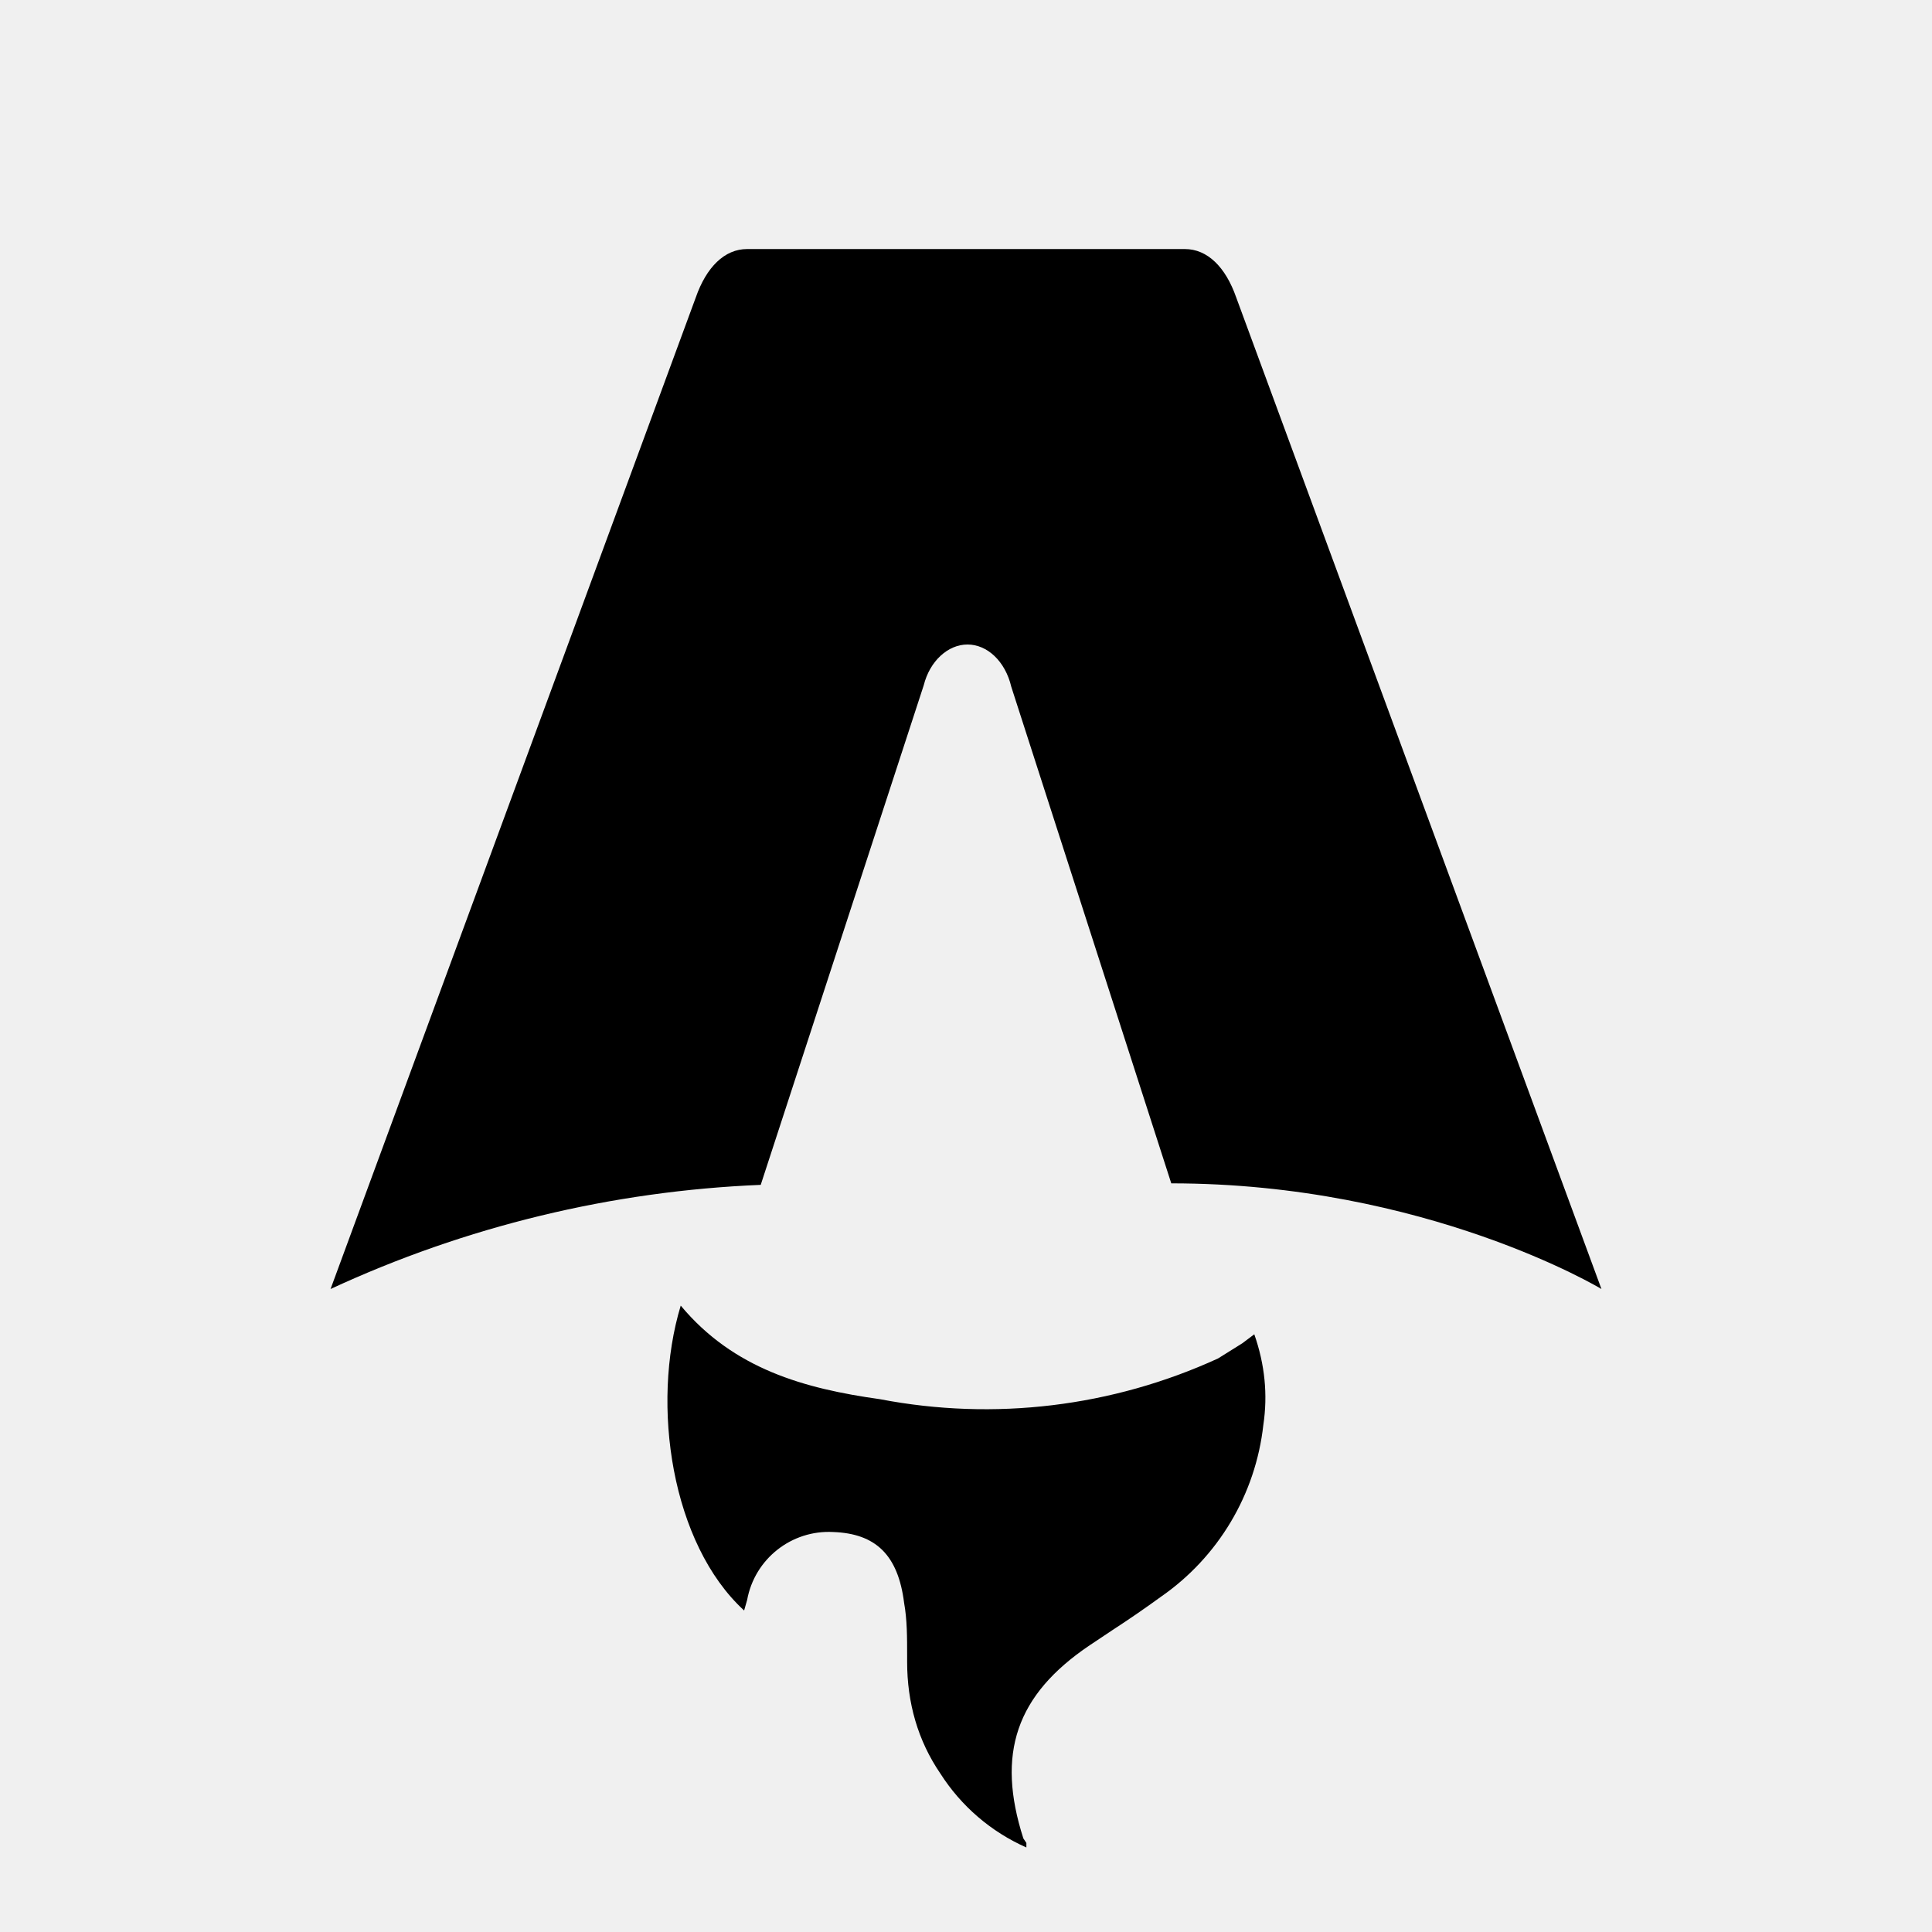
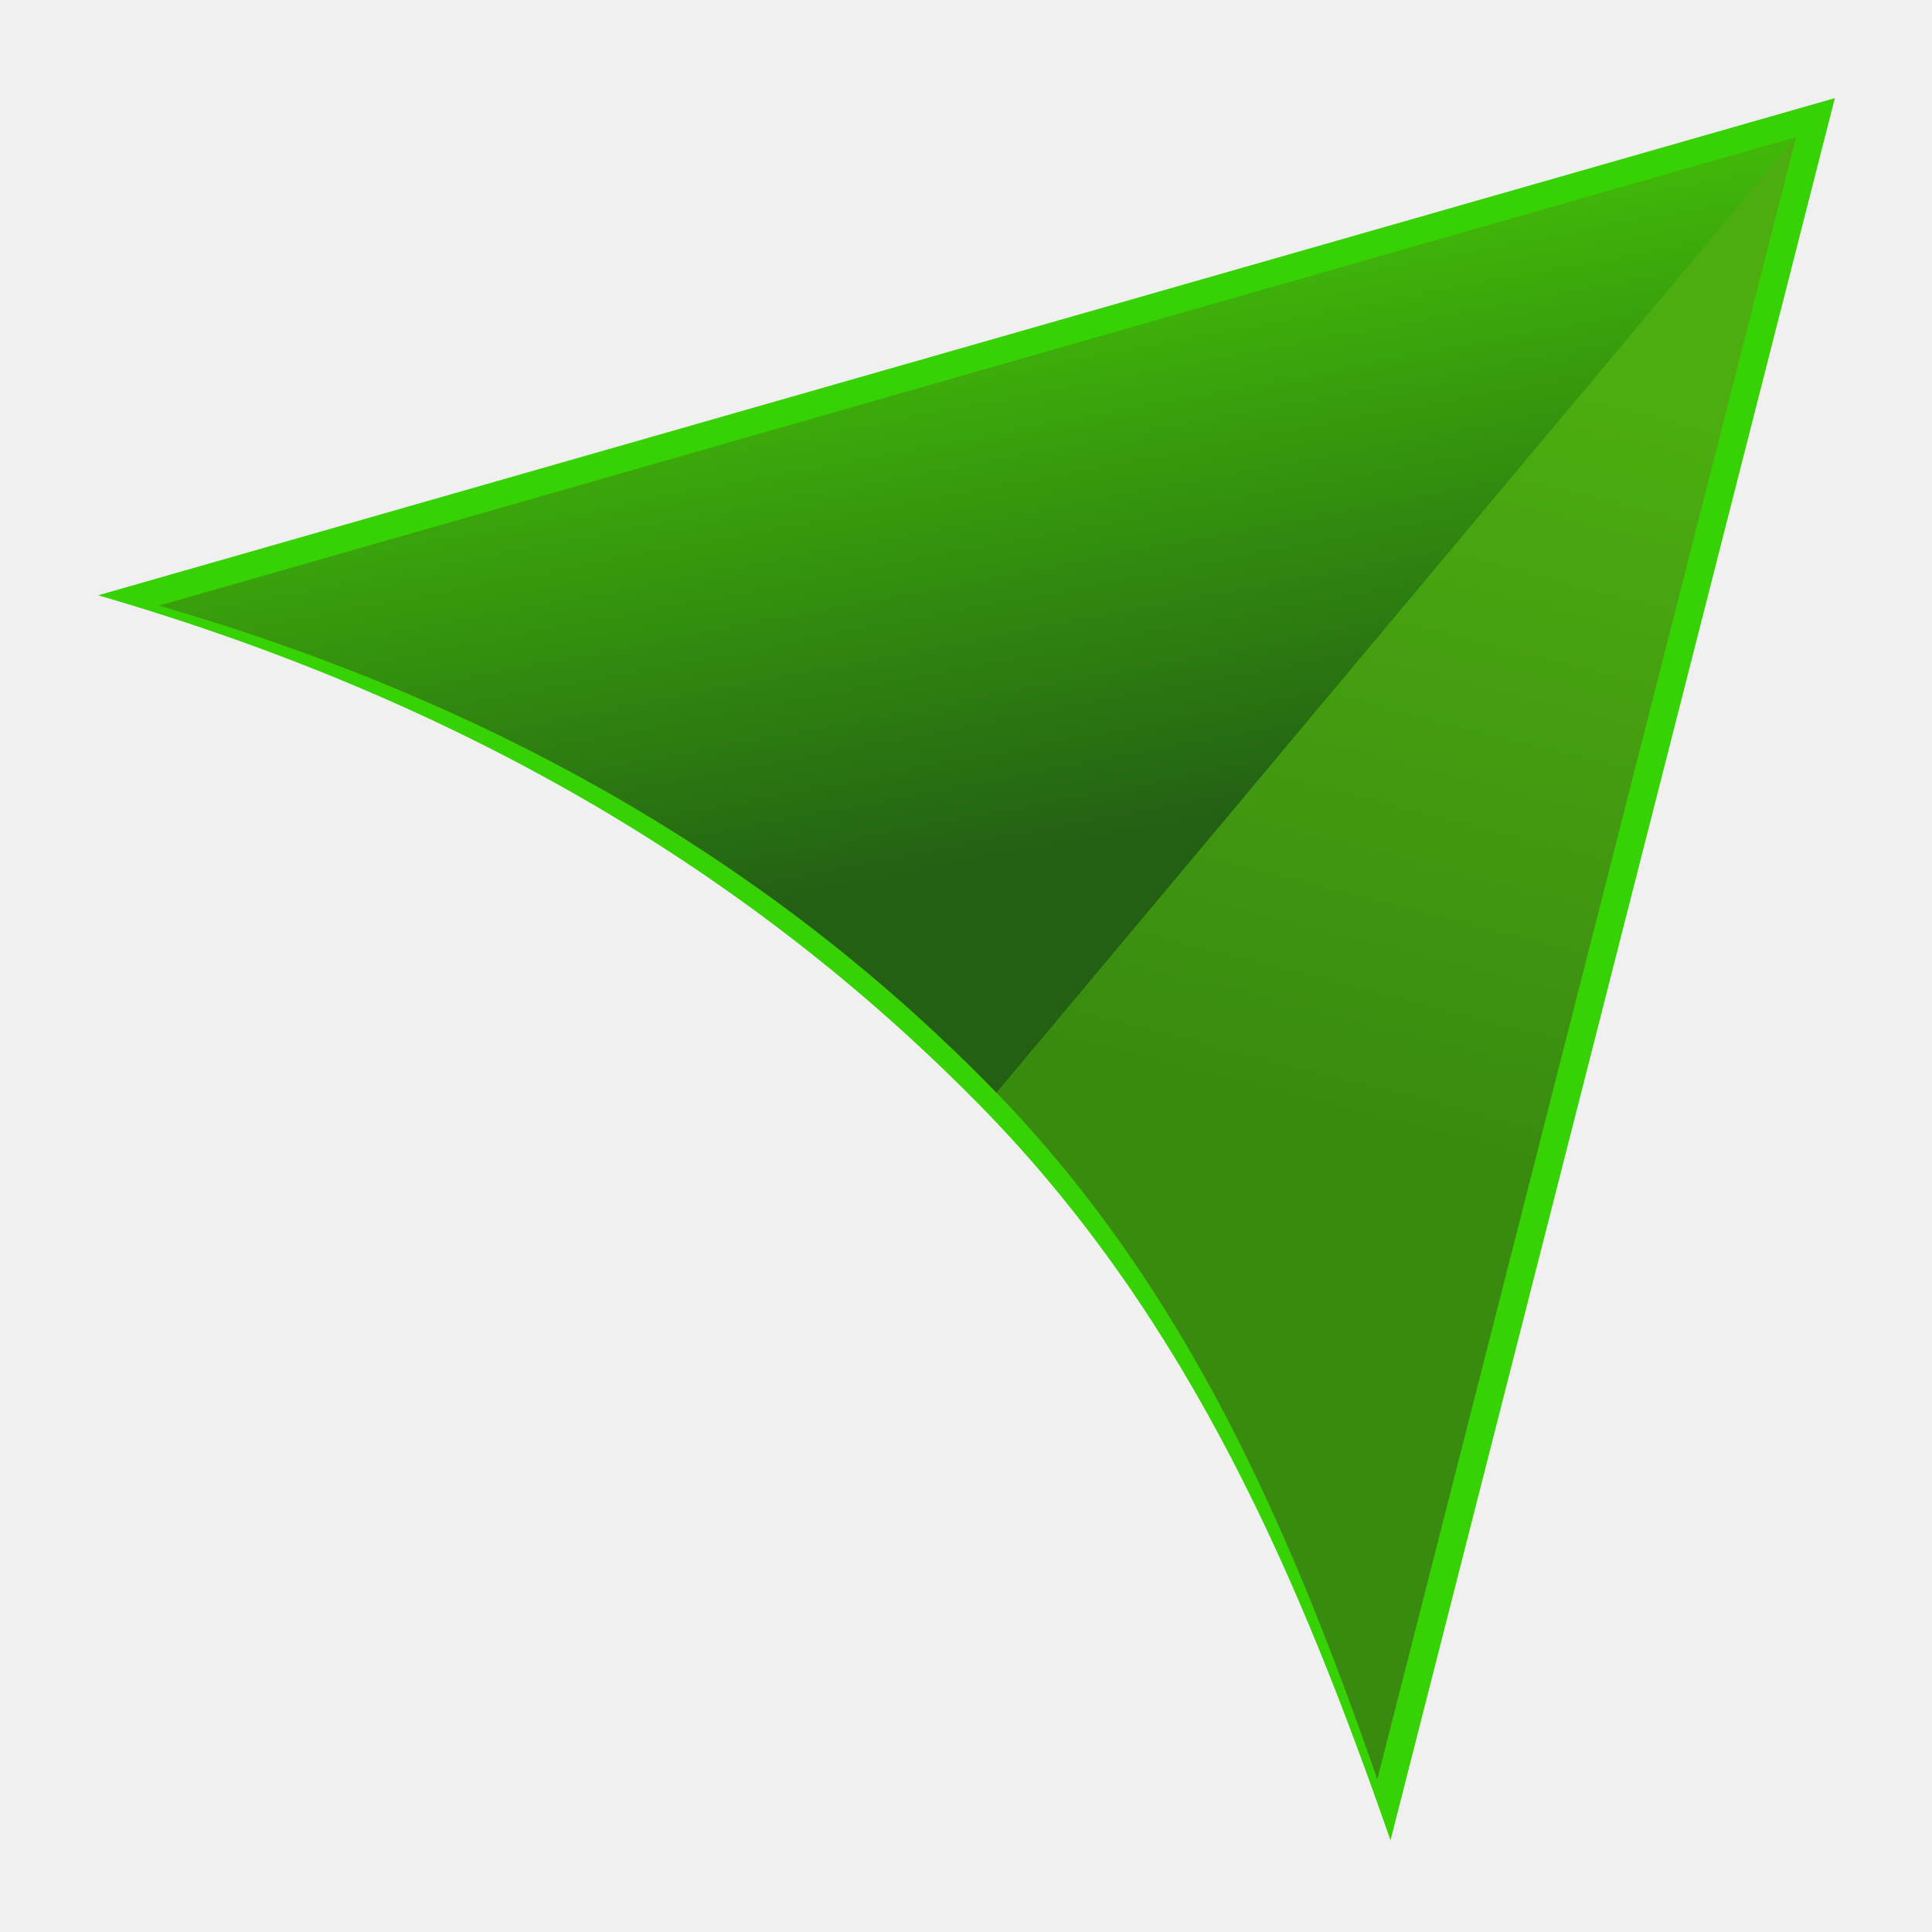
- <svg xmlns="http://www.w3.org/2000/svg" fill="none" viewBox="0 0 128 128">
-   <path d="M50.4 78.5a75.1 75.1 0 0 0-28.5 6.9l24.2-65.7c.7-2 1.9-3.2 3.4-3.2h29c1.5 0 2.7 1.2 3.4 3.2l24.2 65.7s-11.6-7-28.5-7L67 45.5c-.4-1.7-1.6-2.8-2.9-2.8-1.3 0-2.5 1.1-2.9 2.7L50.4 78.5Zm-1.1 28.2Zm-4.2-20.2c-2 6.6-.6 15.8 4.2 20.2a17.5 17.5 0 0 1 .2-.7 5.5 5.5 0 0 1 5.7-4.5c2.8.1 4.3 1.5 4.7 4.7.2 1.1.2 2.3.2 3.5v.4c0 2.7.7 5.2 2.2 7.4a13 13 0 0 0 5.7 4.9v-.3l-.2-.3c-1.8-5.6-.5-9.5 4.4-12.8l1.5-1a73 73 0 0 0 3.2-2.2 16 16 0 0 0 6.8-11.4c.3-2 .1-4-.6-6l-.8.6-1.6 1a37 37 0 0 1-22.4 2.7c-5-.7-9.7-2-13.2-6.2Z" />
-   <style>
-         path { fill: #000; }
-         @media (prefers-color-scheme: dark) {
-             path { fill: #FFF; }
-         }
-     </style>
+ <svg xmlns="http://www.w3.org/2000/svg" width="32" height="32" fill="none" viewBox="0 0 32 32">
+   <g class="favicon">
+     <g class="plane">
+       <path fill="#37D204" fill-rule="evenodd" d="m1.625 9.86 28.766-8.235-7.36 28.857c-1.517-4.356-3.321-8.576-6.69-12.06-3.673-3.779-8.436-6.74-14.716-8.562Z" class="vector-3" clip-rule="evenodd" />
+       <path fill="url(#a)" fill-rule="evenodd" d="M22.812 29.47c-1.429-4.106-3.13-8.084-6.304-11.368L29.75 2.268 22.813 29.47Z" class="vector-2" clip-rule="evenodd" />
+       <path fill="url(#b)" fill-rule="evenodd" d="m24.104 9.02 5.647-6.752-5.647 1.616-21.47 6.147c5.92 1.717 10.41 4.508 13.873 8.07l7.597-9.081Z" class="vector-1" clip-rule="evenodd" />
+     </g>
+   </g>
+   <defs>
+     <linearGradient id="a" x1="29.078" x2="25.846" y1="6.772" y2="19.415" class="a" gradientUnits="userSpaceOnUse">
+       <stop stop-color="#4DAD10" />
+       <stop offset="1" stop-color="#398B10" />
+     </linearGradient>
+     <linearGradient id="b" x1="19.233" x2="21.156" y1="3.275" y2="13.399" class="b" gradientUnits="userSpaceOnUse">
+       <stop stop-color="#44C108" />
+       <stop offset="1" stop-color="#236014" />
+     </linearGradient>
+   </defs>
</svg>
